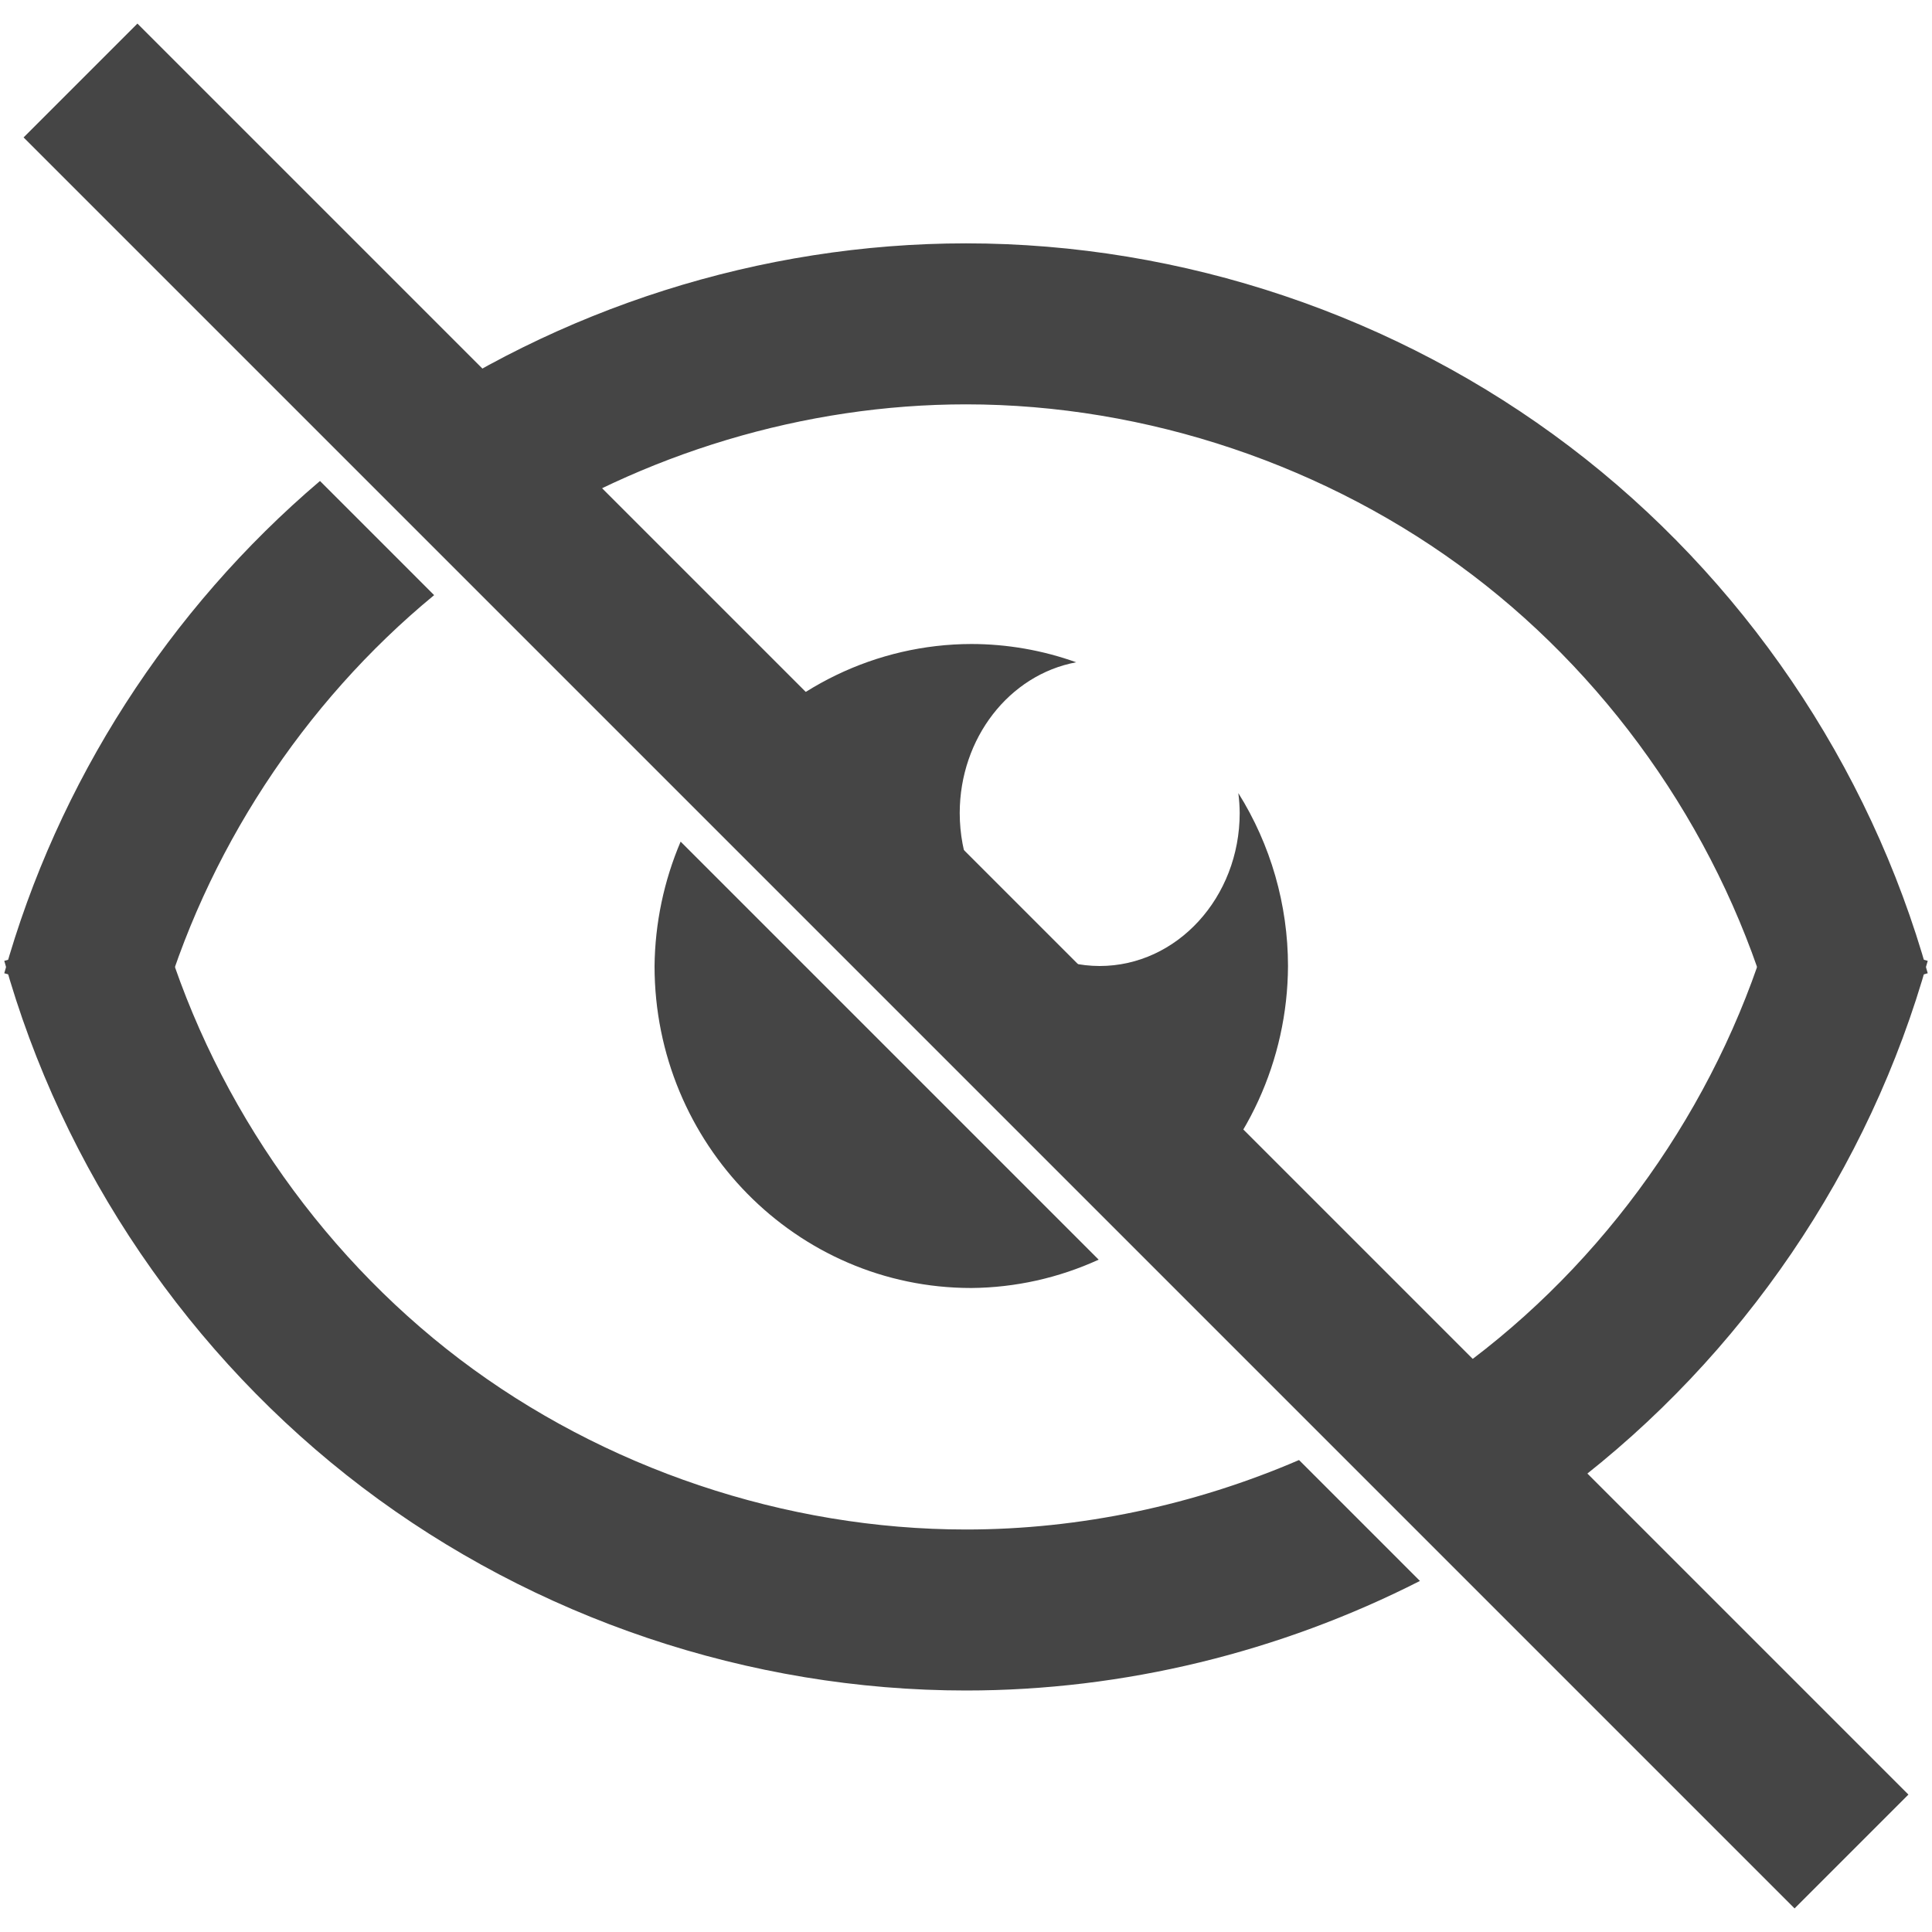
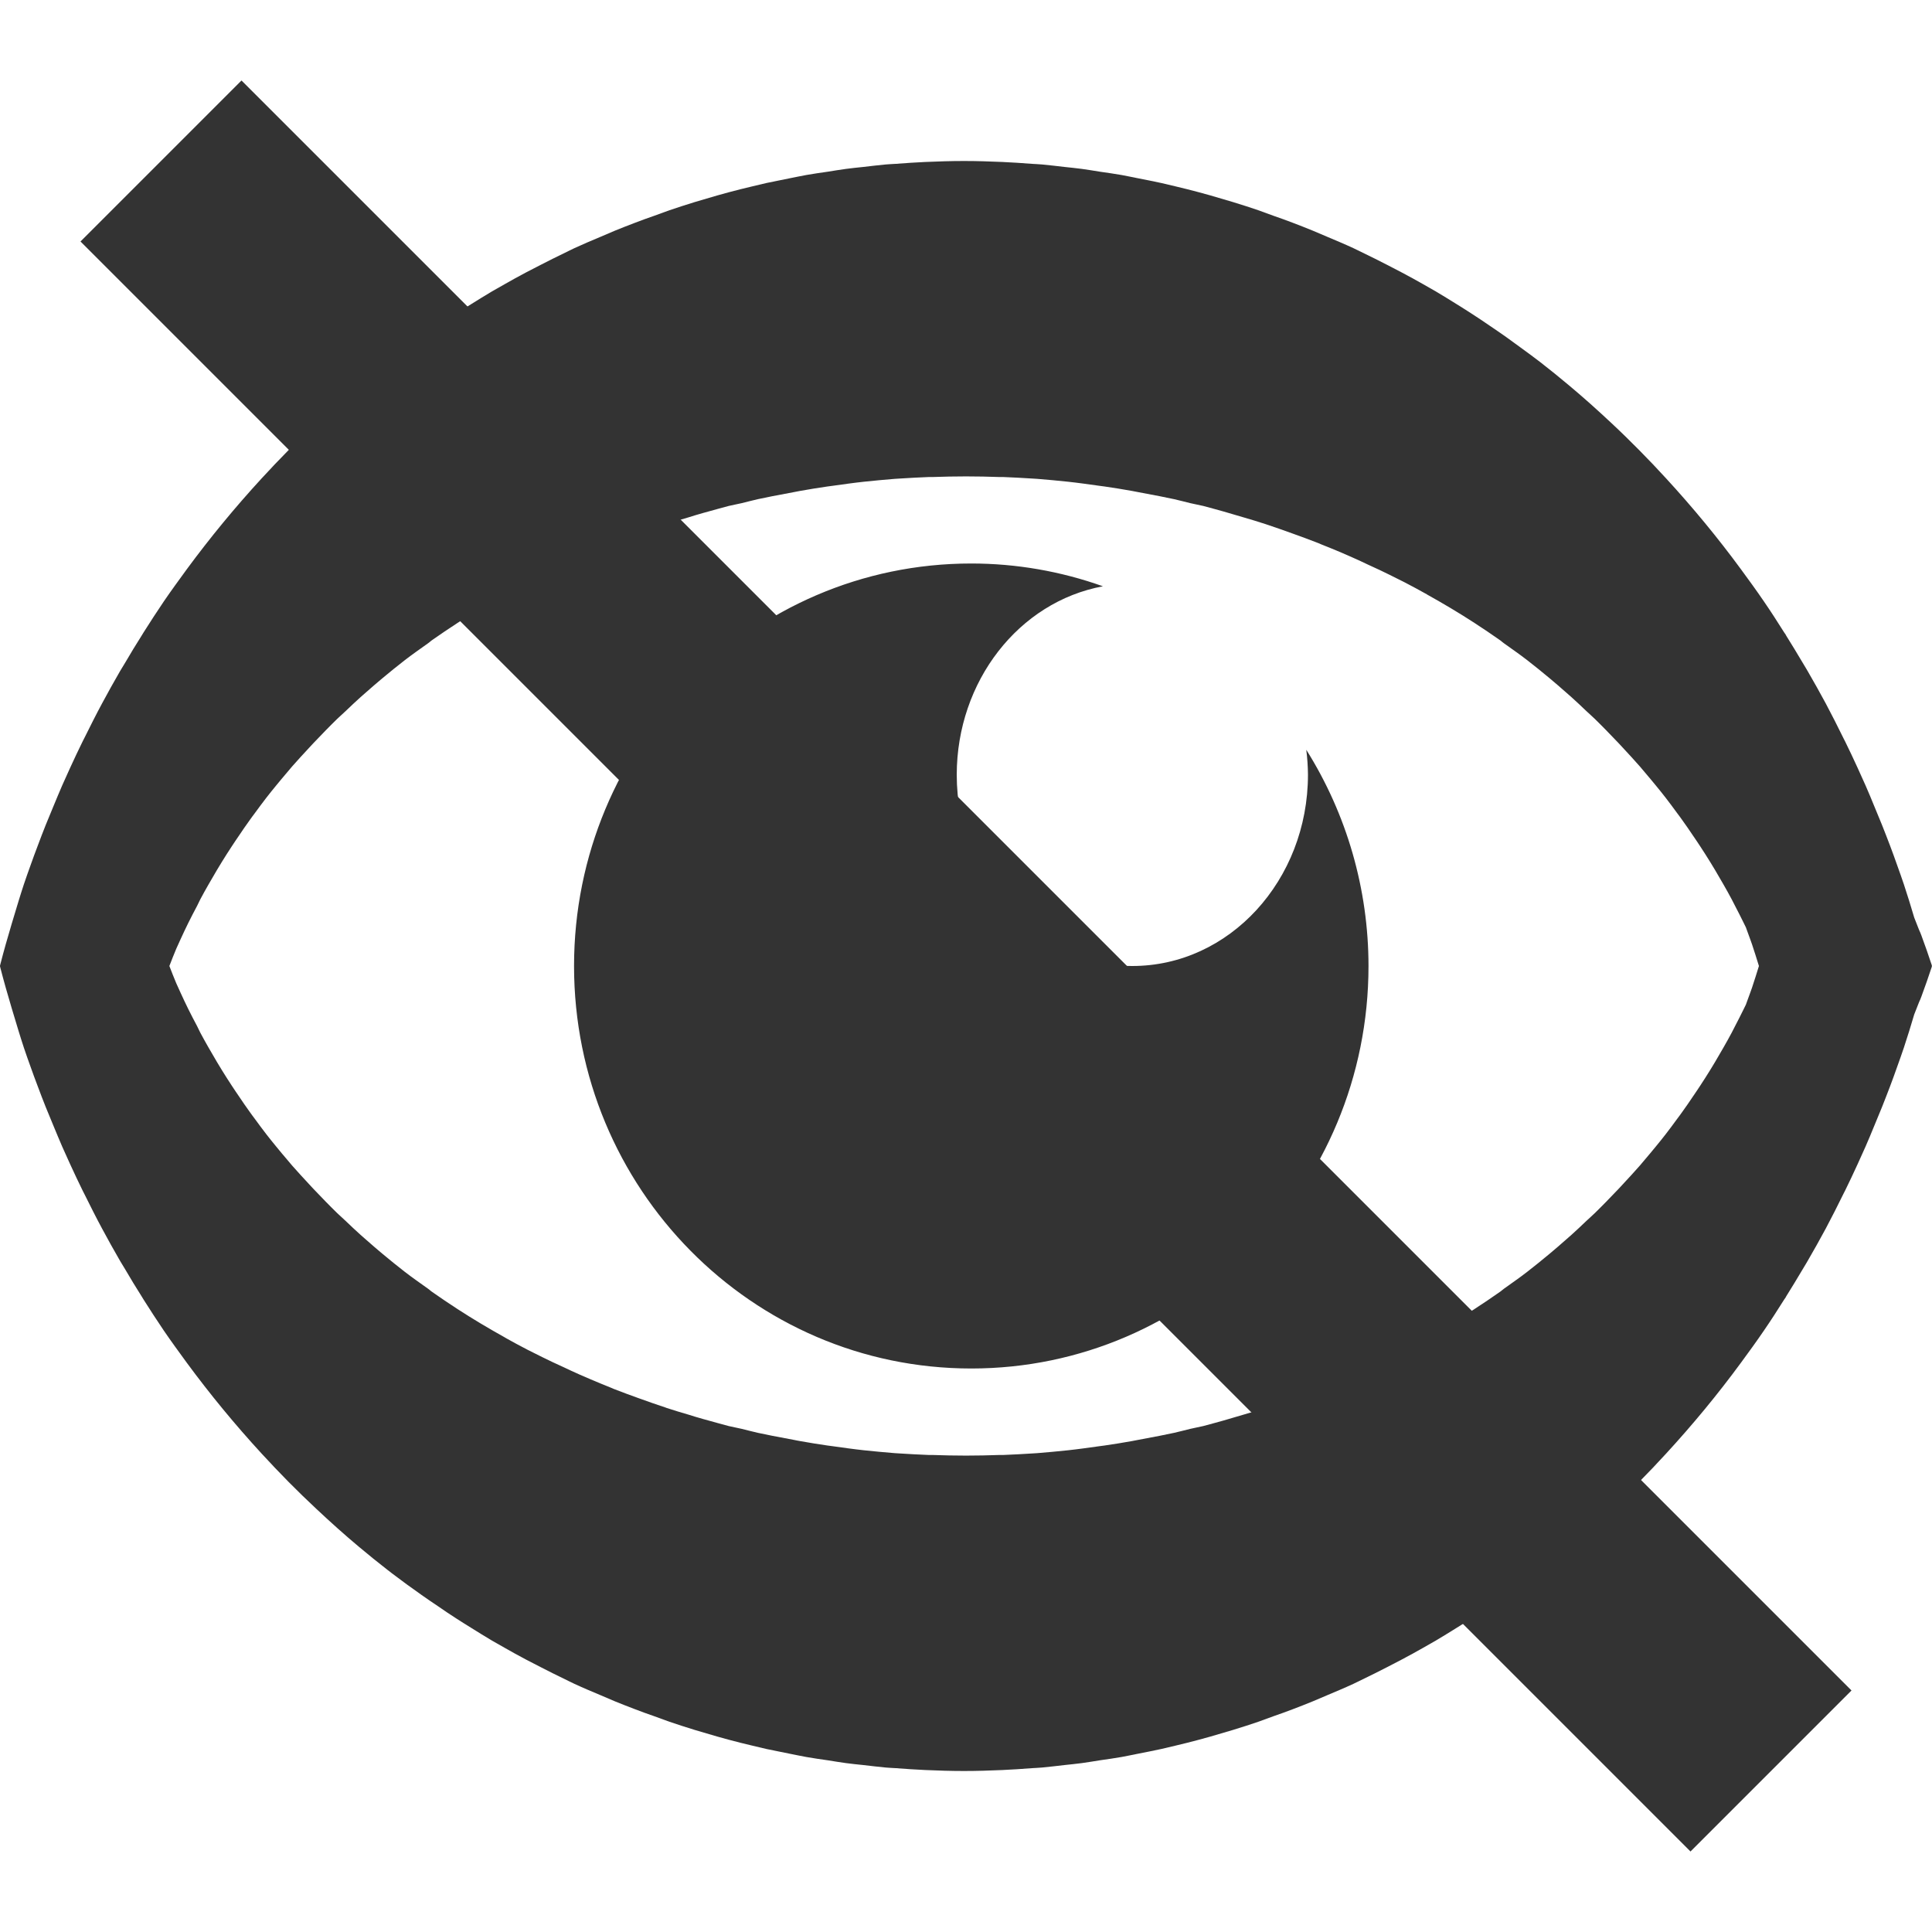
<svg xmlns="http://www.w3.org/2000/svg" width="24" height="24" viewBox="0 0 24 24" version="1.1" id="svg5605">
  <defs id="defs5602">
    </defs>
  <g id="layer1">
-     <path id="path42927" style="color:#000000;fill:#454545;-inkscape-stroke:none" d="M 12 3.023 C 9.455 3.023 6.937 3.825 4.857 5.287 L 6.299 6.729 C 7.981 5.632 9.995 5.023 12 5.023 C 14.244 5.023 16.501 5.784 18.289 7.141 C 20.077 8.497 21.417 10.468 22.021 12.629 L 23.947 12.09 C 23.223 9.498 21.642 7.174 19.498 5.547 C 17.354 3.92 14.691 3.023 12 3.023 z M 3.975 5.975 C 2.1 7.569 0.716 9.716 0.053 12.09 L 1.979 12.629 C 2.546 10.598 3.764 8.735 5.393 7.393 L 3.975 5.975 z " />
-     <path id="path42924" style="color:#000000;fill:#454545;-inkscape-stroke:none" d="M 1.979 11.396 L 0.053 11.936 C 0.777 14.528 2.358 16.85 4.502 18.477 C 6.646 20.103 9.309 21 12 21 C 13.958 21 15.9 20.524 17.639 19.639 L 16.137 18.137 C 14.833 18.699 13.414 19 12 19 C 9.756 19 7.499 18.241 5.711 16.885 C 3.923 15.528 2.583 13.558 1.979 11.396 z M 22.021 11.396 C 21.417 13.558 20.077 15.528 18.289 16.885 C 17.938 17.151 17.567 17.394 17.184 17.613 L 18.641 19.07 C 18.934 18.885 19.221 18.687 19.498 18.477 C 21.642 16.85 23.223 14.528 23.947 11.936 L 22.021 11.396 z " />
-     <path id="path46717" style="fill:#454545;fill-opacity:1;stroke:none;stroke-width:1.5;stroke-opacity:1" d="M 12.066 8 A 3.934 4.001 0 0 0 9.033 9.463 L 10.785 11.215 L 14.607 15.037 A 3.934 4.001 0 0 0 16 12 A 3.934 4.001 0 0 0 15.383 9.852 A 1.74 1.902 0 0 1 15.4 10.098 A 1.74 1.902 0 0 1 13.66 12 A 1.74 1.902 0 0 1 11.922 10.098 A 1.74 1.902 0 0 1 13.369 8.227 A 3.934 4.001 0 0 0 12.066 8 z M 8.455 10.455 A 3.934 4.001 0 0 0 8.131 12 A 3.934 4.001 0 0 0 12.066 16 A 3.934 4.001 0 0 0 13.648 15.648 L 10 12 L 8.455 10.455 z " />
-     <path style="fill:#454545;fill-opacity:1;stroke:#454545;stroke-width:2;stroke-dasharray:none;stroke-opacity:1" d="M 1,1 C 23,23 23,23 23,23" id="path46726" />
+     <path id="path42927" style="color:#000000;fill:#333333;stroke-width:1.051;-inkscape-stroke:none;fill-opacity:1" d="M 11.975 2 C 11.815 2 11.655 2.005 11.496 2.012 C 11.374 2.017 11.253 2.026 11.131 2.035 C 11.089 2.038 11.046 2.039 11.004 2.043 C 10.91 2.051 10.817 2.064 10.723 2.074 C 10.651 2.082 10.581 2.088 10.51 2.098 C 10.434 2.108 10.359 2.121 10.283 2.133 C 10.194 2.146 10.104 2.158 10.016 2.174 C 9.95 2.186 9.884 2.2 9.818 2.213 C 9.72 2.232 9.622 2.252 9.523 2.273 C 9.465 2.286 9.408 2.301 9.35 2.314 C 9.25 2.338 9.149 2.362 9.051 2.389 C 8.959 2.413 8.869 2.44 8.777 2.467 C 8.728 2.481 8.68 2.495 8.631 2.51 C 8.527 2.542 8.422 2.576 8.318 2.611 C 8.253 2.634 8.188 2.658 8.123 2.682 C 8.044 2.71 7.965 2.737 7.887 2.768 C 7.802 2.8 7.719 2.833 7.635 2.867 C 7.58 2.89 7.524 2.914 7.469 2.938 C 7.357 2.985 7.247 3.031 7.137 3.082 C 7.097 3.1 7.059 3.12 7.02 3.139 C 6.919 3.187 6.819 3.238 6.719 3.289 C 6.658 3.32 6.597 3.351 6.537 3.383 C 6.446 3.431 6.357 3.48 6.268 3.531 C 6.216 3.561 6.165 3.589 6.113 3.619 C 6.025 3.671 5.939 3.725 5.852 3.779 C 5.793 3.816 5.732 3.853 5.674 3.891 C 5.594 3.942 5.516 3.995 5.438 4.049 C 5.371 4.094 5.304 4.139 5.238 4.186 C 5.113 4.274 4.989 4.364 4.867 4.457 C 4.857 4.465 4.848 4.473 4.838 4.48 C 4.83 4.486 4.822 4.492 4.814 4.498 C 4.694 4.591 4.576 4.687 4.459 4.785 C 4.278 4.936 4.103 5.094 3.93 5.256 C 3.813 5.365 3.697 5.478 3.584 5.592 C 3.47 5.707 3.36 5.824 3.25 5.943 C 2.921 6.301 2.611 6.677 2.32 7.072 C 2.224 7.204 2.127 7.336 2.035 7.471 C 1.95 7.596 1.867 7.725 1.785 7.854 C 1.777 7.867 1.768 7.881 1.76 7.895 C 1.689 8.006 1.622 8.118 1.555 8.232 C 1.534 8.268 1.513 8.301 1.492 8.336 C 1.416 8.468 1.34 8.603 1.268 8.738 C 1.192 8.879 1.12 9.023 1.049 9.166 C 1.042 9.18 1.036 9.192 1.029 9.205 C 0.974 9.317 0.921 9.429 0.869 9.543 C 0.837 9.613 0.805 9.685 0.773 9.756 C 0.735 9.843 0.699 9.931 0.662 10.02 C 0.63 10.096 0.599 10.171 0.568 10.248 C 0.535 10.332 0.502 10.415 0.471 10.5 C 0.44 10.583 0.408 10.666 0.379 10.75 C 0.351 10.828 0.323 10.906 0.297 10.984 C 0.25 11.126 0.207 11.271 0.164 11.414 C 0.158 11.435 0.151 11.456 0.145 11.477 C 0.094 11.647 0.046 11.816 0.002 11.988 C 0.001 11.991 0.001 11.995 0 11.998 L 0 12 L 0 12.002 C 0.001 12.005 0.001 12.009 0.002 12.012 C 0.046 12.184 0.094 12.353 0.145 12.523 C 0.151 12.544 0.158 12.565 0.164 12.586 C 0.207 12.729 0.25 12.874 0.297 13.016 C 0.323 13.094 0.351 13.172 0.379 13.25 C 0.408 13.334 0.44 13.417 0.471 13.5 C 0.502 13.585 0.535 13.668 0.568 13.752 C 0.599 13.829 0.63 13.904 0.662 13.98 C 0.699 14.069 0.735 14.157 0.773 14.244 C 0.805 14.315 0.837 14.387 0.869 14.457 C 0.921 14.571 0.974 14.683 1.029 14.795 C 1.036 14.808 1.042 14.82 1.049 14.834 C 1.12 14.977 1.192 15.121 1.268 15.262 C 1.34 15.397 1.416 15.532 1.492 15.664 C 1.513 15.699 1.534 15.732 1.555 15.768 C 1.622 15.882 1.689 15.994 1.76 16.105 C 1.768 16.119 1.777 16.133 1.785 16.146 C 1.867 16.275 1.95 16.404 2.035 16.529 C 2.127 16.664 2.224 16.796 2.32 16.928 C 2.611 17.323 2.921 17.699 3.25 18.057 C 3.36 18.176 3.47 18.293 3.584 18.408 C 3.697 18.522 3.813 18.635 3.93 18.744 C 4.103 18.906 4.278 19.064 4.459 19.215 C 4.576 19.313 4.694 19.409 4.814 19.502 C 4.822 19.508 4.83 19.514 4.838 19.52 C 4.848 19.527 4.857 19.535 4.867 19.543 C 4.989 19.636 5.113 19.726 5.238 19.814 C 5.304 19.861 5.371 19.906 5.438 19.951 C 5.516 20.005 5.594 20.058 5.674 20.109 C 5.732 20.147 5.793 20.184 5.852 20.221 C 5.939 20.275 6.025 20.329 6.113 20.381 C 6.165 20.411 6.216 20.439 6.268 20.469 C 6.357 20.52 6.446 20.569 6.537 20.617 C 6.597 20.649 6.658 20.68 6.719 20.711 C 6.819 20.762 6.919 20.813 7.02 20.861 C 7.059 20.88 7.097 20.9 7.137 20.918 C 7.247 20.969 7.357 21.015 7.469 21.062 C 7.524 21.086 7.58 21.11 7.635 21.133 C 7.719 21.167 7.802 21.2 7.887 21.232 C 7.965 21.263 8.044 21.29 8.123 21.318 C 8.188 21.342 8.253 21.366 8.318 21.389 C 8.422 21.424 8.527 21.458 8.631 21.49 C 8.68 21.505 8.728 21.519 8.777 21.533 C 8.869 21.56 8.959 21.587 9.051 21.611 C 9.149 21.638 9.25 21.662 9.35 21.686 C 9.408 21.699 9.465 21.714 9.523 21.727 C 9.622 21.748 9.72 21.768 9.818 21.787 C 9.884 21.8 9.95 21.814 10.016 21.826 C 10.104 21.842 10.194 21.854 10.283 21.867 C 10.359 21.879 10.434 21.892 10.51 21.902 C 10.581 21.912 10.651 21.918 10.723 21.926 C 10.817 21.936 10.91 21.949 11.004 21.957 C 11.046 21.961 11.089 21.962 11.131 21.965 C 11.253 21.974 11.374 21.983 11.496 21.988 C 11.655 21.995 11.815 22 11.975 22 C 12.134 22 12.292 21.995 12.451 21.988 C 12.573 21.983 12.695 21.974 12.816 21.965 C 12.858 21.962 12.902 21.961 12.943 21.957 C 13.038 21.949 13.131 21.936 13.225 21.926 C 13.296 21.918 13.366 21.912 13.438 21.902 C 13.513 21.892 13.588 21.879 13.664 21.867 C 13.753 21.854 13.843 21.842 13.932 21.826 C 13.998 21.814 14.063 21.8 14.129 21.787 C 14.228 21.768 14.326 21.748 14.424 21.727 C 14.482 21.714 14.54 21.699 14.598 21.686 C 14.697 21.662 14.798 21.638 14.896 21.611 C 14.988 21.587 15.079 21.56 15.17 21.533 C 15.219 21.519 15.268 21.505 15.316 21.49 C 15.421 21.458 15.526 21.424 15.629 21.389 C 15.694 21.366 15.759 21.342 15.824 21.318 C 15.903 21.29 15.982 21.263 16.061 21.232 C 16.145 21.2 16.229 21.167 16.312 21.133 C 16.368 21.11 16.424 21.086 16.479 21.062 C 16.59 21.015 16.701 20.969 16.811 20.918 C 16.85 20.9 16.889 20.88 16.928 20.861 C 17.029 20.813 17.129 20.762 17.229 20.711 C 17.289 20.68 17.35 20.649 17.41 20.617 C 17.501 20.569 17.59 20.52 17.68 20.469 C 17.731 20.439 17.783 20.411 17.834 20.381 C 17.922 20.329 18.009 20.275 18.096 20.221 C 18.155 20.184 18.215 20.147 18.273 20.109 C 18.353 20.058 18.431 20.005 18.51 19.951 C 18.576 19.906 18.643 19.861 18.709 19.814 C 18.767 19.773 18.823 19.732 18.881 19.689 C 18.965 19.628 19.05 19.566 19.133 19.502 C 19.253 19.409 19.371 19.313 19.488 19.215 C 19.669 19.064 19.845 18.906 20.018 18.744 C 20.135 18.635 20.25 18.522 20.363 18.408 C 20.477 18.293 20.588 18.176 20.697 18.057 C 21.026 17.699 21.337 17.323 21.627 16.928 C 21.724 16.796 21.82 16.664 21.912 16.529 C 21.998 16.404 22.081 16.275 22.162 16.146 C 22.169 16.136 22.175 16.127 22.182 16.117 C 22.184 16.114 22.185 16.109 22.188 16.105 C 22.258 15.994 22.325 15.882 22.393 15.768 C 22.407 15.743 22.423 15.718 22.438 15.693 C 22.444 15.683 22.449 15.675 22.455 15.664 C 22.532 15.532 22.607 15.397 22.68 15.262 C 22.755 15.121 22.828 14.977 22.898 14.834 C 22.901 14.829 22.904 14.823 22.906 14.818 C 22.91 14.81 22.914 14.803 22.918 14.795 C 22.973 14.683 23.026 14.571 23.078 14.457 C 23.11 14.387 23.143 14.315 23.174 14.244 C 23.212 14.157 23.249 14.069 23.285 13.98 C 23.317 13.904 23.348 13.829 23.379 13.752 C 23.412 13.668 23.445 13.585 23.477 13.5 C 23.508 13.417 23.539 13.334 23.568 13.25 C 23.596 13.172 23.624 13.094 23.65 13.016 C 23.696 12.879 23.738 12.74 23.779 12.602 C 23.798 12.554 23.818 12.505 23.836 12.457 C 23.841 12.443 23.848 12.43 23.854 12.416 C 23.858 12.404 23.863 12.395 23.867 12.383 C 23.914 12.257 23.958 12.129 24 12.002 L 23.99 12 L 24 11.998 C 23.958 11.871 23.914 11.743 23.867 11.617 C 23.863 11.605 23.858 11.596 23.854 11.584 C 23.848 11.57 23.841 11.557 23.836 11.543 C 23.818 11.495 23.798 11.446 23.779 11.398 C 23.738 11.26 23.696 11.121 23.65 10.984 C 23.624 10.906 23.596 10.828 23.568 10.75 C 23.539 10.666 23.508 10.583 23.477 10.5 C 23.445 10.415 23.412 10.332 23.379 10.248 C 23.348 10.171 23.317 10.096 23.285 10.02 C 23.249 9.931 23.212 9.843 23.174 9.756 C 23.143 9.685 23.11 9.613 23.078 9.543 C 23.026 9.429 22.973 9.317 22.918 9.205 C 22.914 9.197 22.91 9.19 22.906 9.182 C 22.904 9.177 22.901 9.171 22.898 9.166 C 22.828 9.023 22.755 8.879 22.68 8.738 C 22.607 8.603 22.532 8.468 22.455 8.336 C 22.449 8.325 22.444 8.317 22.438 8.307 C 22.423 8.282 22.407 8.257 22.393 8.232 C 22.325 8.118 22.258 8.006 22.188 7.895 C 22.185 7.891 22.184 7.886 22.182 7.883 C 22.175 7.873 22.169 7.864 22.162 7.854 C 22.081 7.725 21.998 7.596 21.912 7.471 C 21.82 7.336 21.724 7.204 21.627 7.072 C 21.337 6.677 21.026 6.301 20.697 5.943 C 20.588 5.824 20.477 5.707 20.363 5.592 C 20.25 5.478 20.135 5.365 20.018 5.256 C 19.845 5.094 19.669 4.936 19.488 4.785 C 19.371 4.687 19.253 4.591 19.133 4.498 C 19.05 4.434 18.965 4.372 18.881 4.311 C 18.823 4.268 18.767 4.227 18.709 4.186 C 18.643 4.139 18.576 4.094 18.51 4.049 C 18.431 3.995 18.353 3.942 18.273 3.891 C 18.215 3.853 18.155 3.816 18.096 3.779 C 18.009 3.725 17.922 3.671 17.834 3.619 C 17.783 3.589 17.731 3.561 17.68 3.531 C 17.59 3.48 17.501 3.431 17.41 3.383 C 17.35 3.351 17.289 3.32 17.229 3.289 C 17.129 3.238 17.029 3.187 16.928 3.139 C 16.889 3.12 16.85 3.1 16.811 3.082 C 16.701 3.031 16.59 2.985 16.479 2.938 C 16.424 2.914 16.368 2.89 16.312 2.867 C 16.229 2.833 16.145 2.8 16.061 2.768 C 15.982 2.737 15.903 2.71 15.824 2.682 C 15.759 2.658 15.694 2.634 15.629 2.611 C 15.526 2.576 15.421 2.542 15.316 2.51 C 15.268 2.495 15.219 2.481 15.17 2.467 C 15.079 2.44 14.988 2.413 14.896 2.389 C 14.798 2.362 14.697 2.338 14.598 2.314 C 14.54 2.301 14.482 2.286 14.424 2.273 C 14.326 2.252 14.228 2.232 14.129 2.213 C 14.063 2.2 13.998 2.186 13.932 2.174 C 13.843 2.158 13.753 2.146 13.664 2.133 C 13.588 2.121 13.513 2.108 13.438 2.098 C 13.366 2.088 13.296 2.082 13.225 2.074 C 13.131 2.064 13.038 2.051 12.943 2.043 C 12.902 2.039 12.858 2.038 12.816 2.035 C 12.695 2.026 12.573 2.017 12.451 2.012 C 12.292 2.005 12.134 2 11.975 2 z M 12 5.918 C 12.141 5.918 12.281 5.921 12.422 5.926 C 12.437 5.926 12.452 5.925 12.467 5.926 C 12.587 5.931 12.708 5.937 12.828 5.945 C 12.849 5.947 12.87 5.948 12.891 5.949 C 13.016 5.959 13.141 5.971 13.266 5.984 C 13.397 5.998 13.528 6.017 13.658 6.035 C 13.679 6.038 13.698 6.04 13.719 6.043 C 13.832 6.059 13.946 6.078 14.059 6.098 C 14.085 6.102 14.111 6.109 14.137 6.113 C 14.228 6.13 14.316 6.146 14.406 6.164 C 14.466 6.176 14.526 6.188 14.586 6.201 C 14.653 6.216 14.719 6.234 14.785 6.25 C 14.838 6.263 14.894 6.272 14.947 6.285 C 15.033 6.307 15.118 6.332 15.203 6.355 C 15.284 6.378 15.365 6.402 15.445 6.426 C 15.537 6.453 15.628 6.48 15.719 6.51 C 15.832 6.547 15.943 6.587 16.055 6.627 C 16.162 6.666 16.269 6.704 16.375 6.746 C 16.387 6.751 16.4 6.757 16.412 6.762 C 16.496 6.795 16.581 6.83 16.664 6.865 C 16.711 6.885 16.756 6.905 16.803 6.926 C 16.869 6.955 16.933 6.985 16.998 7.016 C 17.044 7.037 17.091 7.058 17.137 7.08 C 17.218 7.119 17.299 7.158 17.379 7.199 C 17.401 7.211 17.423 7.221 17.445 7.232 C 17.539 7.281 17.633 7.331 17.725 7.383 L 17.727 7.385 C 17.928 7.497 18.125 7.614 18.316 7.738 C 18.425 7.809 18.532 7.881 18.637 7.955 C 18.639 7.957 18.642 7.959 18.645 7.961 C 18.658 7.971 18.67 7.983 18.684 7.992 C 18.78 8.061 18.876 8.127 18.969 8.199 C 19.064 8.272 19.156 8.348 19.248 8.424 C 19.319 8.483 19.388 8.543 19.457 8.604 C 19.479 8.623 19.501 8.642 19.523 8.662 C 19.585 8.717 19.645 8.775 19.705 8.832 C 19.739 8.864 19.777 8.897 19.811 8.93 C 19.859 8.976 19.904 9.023 19.951 9.07 C 20.004 9.124 20.056 9.178 20.107 9.232 C 20.124 9.25 20.141 9.269 20.158 9.287 C 20.23 9.365 20.302 9.442 20.371 9.521 C 20.393 9.547 20.414 9.572 20.436 9.598 C 20.48 9.65 20.525 9.703 20.568 9.756 C 20.61 9.807 20.653 9.86 20.693 9.912 C 20.741 9.973 20.786 10.036 20.832 10.098 C 20.854 10.128 20.877 10.157 20.898 10.188 C 20.945 10.252 20.989 10.318 21.033 10.383 C 21.062 10.426 21.093 10.47 21.121 10.514 C 21.163 10.578 21.204 10.642 21.244 10.707 C 21.265 10.742 21.286 10.776 21.307 10.811 C 21.342 10.87 21.376 10.929 21.41 10.988 C 21.445 11.049 21.479 11.11 21.512 11.172 C 21.526 11.198 21.539 11.226 21.553 11.252 C 21.59 11.324 21.627 11.394 21.662 11.467 C 21.671 11.485 21.679 11.501 21.688 11.52 C 21.695 11.539 21.702 11.559 21.709 11.578 C 21.727 11.628 21.747 11.68 21.764 11.73 C 21.794 11.819 21.822 11.91 21.85 12 C 21.822 12.09 21.794 12.181 21.764 12.27 C 21.747 12.32 21.727 12.372 21.709 12.422 C 21.702 12.442 21.695 12.461 21.688 12.48 C 21.679 12.499 21.671 12.515 21.662 12.533 C 21.627 12.606 21.59 12.676 21.553 12.748 C 21.539 12.774 21.526 12.802 21.512 12.828 C 21.479 12.89 21.445 12.951 21.41 13.012 C 21.376 13.071 21.342 13.13 21.307 13.189 C 21.286 13.224 21.265 13.258 21.244 13.293 C 21.204 13.358 21.163 13.422 21.121 13.486 C 21.093 13.53 21.062 13.574 21.033 13.617 C 20.989 13.682 20.945 13.748 20.898 13.812 C 20.877 13.843 20.854 13.872 20.832 13.902 C 20.786 13.964 20.741 14.027 20.693 14.088 C 20.653 14.14 20.61 14.193 20.568 14.244 C 20.525 14.297 20.48 14.35 20.436 14.402 C 20.414 14.428 20.393 14.453 20.371 14.479 C 20.302 14.558 20.23 14.635 20.158 14.713 C 20.141 14.731 20.124 14.75 20.107 14.768 C 20.056 14.822 20.004 14.876 19.951 14.93 C 19.904 14.977 19.859 15.024 19.811 15.07 C 19.777 15.103 19.739 15.136 19.705 15.168 C 19.645 15.225 19.585 15.283 19.523 15.338 C 19.501 15.358 19.479 15.377 19.457 15.396 C 19.388 15.457 19.319 15.517 19.248 15.576 C 19.156 15.652 19.064 15.728 18.969 15.801 C 18.876 15.873 18.78 15.939 18.684 16.008 C 18.67 16.017 18.658 16.03 18.645 16.039 C 18.642 16.041 18.639 16.043 18.637 16.045 C 18.532 16.119 18.425 16.191 18.316 16.262 C 18.125 16.386 17.928 16.503 17.727 16.615 L 17.725 16.617 C 17.633 16.669 17.539 16.719 17.445 16.768 C 17.423 16.779 17.401 16.789 17.379 16.801 C 17.299 16.842 17.218 16.881 17.137 16.92 C 17.091 16.942 17.044 16.963 16.998 16.984 C 16.933 17.015 16.869 17.045 16.803 17.074 C 16.756 17.095 16.711 17.115 16.664 17.135 C 16.581 17.17 16.496 17.205 16.412 17.238 C 16.4 17.243 16.387 17.249 16.375 17.254 C 16.269 17.296 16.162 17.334 16.055 17.373 C 15.943 17.413 15.832 17.453 15.719 17.49 C 15.628 17.52 15.537 17.547 15.445 17.574 C 15.365 17.598 15.284 17.622 15.203 17.645 C 15.118 17.668 15.033 17.693 14.947 17.715 C 14.894 17.728 14.838 17.737 14.785 17.75 C 14.719 17.766 14.653 17.784 14.586 17.799 C 14.526 17.812 14.466 17.824 14.406 17.836 C 14.316 17.854 14.228 17.87 14.137 17.887 C 14.111 17.891 14.085 17.898 14.059 17.902 C 13.946 17.922 13.832 17.941 13.719 17.957 C 13.698 17.96 13.679 17.962 13.658 17.965 C 13.528 17.983 13.397 18.002 13.266 18.016 C 13.141 18.029 13.016 18.041 12.891 18.051 C 12.87 18.052 12.849 18.053 12.828 18.055 C 12.708 18.063 12.587 18.069 12.467 18.074 C 12.452 18.075 12.437 18.074 12.422 18.074 C 12.281 18.079 12.141 18.082 12 18.082 C 11.859 18.082 11.719 18.079 11.578 18.074 C 11.563 18.074 11.548 18.075 11.533 18.074 C 11.413 18.069 11.292 18.063 11.172 18.055 C 11.151 18.053 11.13 18.052 11.109 18.051 C 10.984 18.041 10.859 18.029 10.734 18.016 C 10.603 18.002 10.472 17.983 10.342 17.965 C 10.322 17.962 10.301 17.96 10.281 17.957 C 10.168 17.941 10.054 17.922 9.941 17.902 C 9.915 17.898 9.889 17.892 9.863 17.887 C 9.772 17.87 9.684 17.854 9.594 17.836 C 9.534 17.824 9.474 17.812 9.414 17.799 C 9.347 17.784 9.281 17.766 9.215 17.75 C 9.161 17.737 9.106 17.728 9.053 17.715 C 8.967 17.693 8.882 17.668 8.797 17.645 C 8.754 17.633 8.712 17.622 8.67 17.609 C 8.665 17.608 8.658 17.605 8.652 17.604 C 8.619 17.594 8.588 17.584 8.555 17.574 C 8.463 17.547 8.372 17.52 8.281 17.49 C 8.278 17.489 8.275 17.487 8.271 17.486 C 8.162 17.45 8.053 17.412 7.945 17.373 C 7.838 17.334 7.731 17.296 7.625 17.254 C 7.613 17.249 7.6 17.243 7.588 17.238 C 7.504 17.205 7.421 17.17 7.338 17.135 C 7.291 17.115 7.244 17.095 7.197 17.074 C 7.131 17.045 7.067 17.015 7.002 16.984 C 6.956 16.963 6.909 16.942 6.863 16.92 C 6.782 16.881 6.701 16.842 6.621 16.801 C 6.599 16.789 6.577 16.779 6.555 16.768 C 6.461 16.719 6.367 16.669 6.275 16.617 L 6.273 16.615 C 6.072 16.503 5.875 16.386 5.684 16.262 C 5.575 16.191 5.468 16.119 5.363 16.045 C 5.361 16.043 5.358 16.041 5.355 16.039 C 5.342 16.029 5.33 16.017 5.316 16.008 C 5.22 15.939 5.124 15.873 5.031 15.801 C 4.936 15.728 4.844 15.652 4.752 15.576 C 4.681 15.517 4.612 15.457 4.543 15.396 C 4.521 15.377 4.499 15.358 4.477 15.338 C 4.415 15.283 4.355 15.225 4.295 15.168 C 4.26 15.135 4.224 15.103 4.189 15.07 C 4.141 15.024 4.096 14.977 4.049 14.93 C 3.996 14.876 3.944 14.822 3.893 14.768 C 3.876 14.75 3.859 14.731 3.842 14.713 C 3.77 14.635 3.698 14.558 3.629 14.479 C 3.607 14.453 3.586 14.428 3.564 14.402 C 3.52 14.35 3.475 14.298 3.432 14.244 C 3.39 14.193 3.347 14.14 3.307 14.088 C 3.259 14.027 3.214 13.964 3.168 13.902 C 3.146 13.872 3.123 13.843 3.102 13.812 C 3.055 13.748 3.011 13.682 2.967 13.617 C 2.938 13.574 2.907 13.53 2.879 13.486 C 2.837 13.422 2.796 13.358 2.756 13.293 C 2.734 13.258 2.714 13.224 2.693 13.189 C 2.658 13.13 2.624 13.071 2.59 13.012 C 2.555 12.951 2.521 12.89 2.488 12.828 C 2.474 12.802 2.463 12.774 2.449 12.748 C 2.412 12.676 2.373 12.606 2.338 12.533 C 2.305 12.465 2.273 12.399 2.242 12.33 C 2.225 12.291 2.206 12.252 2.189 12.213 C 2.159 12.143 2.132 12.071 2.104 12 C 2.132 11.929 2.159 11.857 2.189 11.787 C 2.206 11.748 2.225 11.709 2.242 11.67 C 2.273 11.601 2.305 11.535 2.338 11.467 C 2.373 11.394 2.412 11.324 2.449 11.252 C 2.463 11.226 2.474 11.198 2.488 11.172 C 2.521 11.11 2.555 11.049 2.59 10.988 C 2.624 10.929 2.658 10.87 2.693 10.811 C 2.714 10.776 2.734 10.742 2.756 10.707 C 2.796 10.642 2.837 10.578 2.879 10.514 C 2.907 10.47 2.938 10.426 2.967 10.383 C 3.011 10.318 3.055 10.252 3.102 10.188 C 3.123 10.157 3.146 10.128 3.168 10.098 C 3.214 10.036 3.259 9.973 3.307 9.912 C 3.347 9.86 3.39 9.807 3.432 9.756 C 3.475 9.703 3.52 9.65 3.564 9.598 C 3.586 9.572 3.607 9.547 3.629 9.521 C 3.698 9.442 3.77 9.365 3.842 9.287 C 3.859 9.269 3.876 9.25 3.893 9.232 C 3.944 9.178 3.996 9.124 4.049 9.07 C 4.096 9.023 4.141 8.976 4.189 8.93 C 4.224 8.897 4.26 8.865 4.295 8.832 C 4.355 8.775 4.415 8.717 4.477 8.662 C 4.499 8.642 4.521 8.623 4.543 8.604 C 4.612 8.543 4.681 8.483 4.752 8.424 C 4.844 8.348 4.936 8.272 5.031 8.199 C 5.124 8.127 5.22 8.061 5.316 7.992 C 5.33 7.983 5.342 7.971 5.355 7.961 C 5.358 7.959 5.361 7.957 5.363 7.955 C 5.468 7.881 5.575 7.809 5.684 7.738 C 5.875 7.614 6.072 7.497 6.273 7.385 L 6.275 7.383 C 6.367 7.331 6.461 7.281 6.555 7.232 C 6.577 7.221 6.599 7.211 6.621 7.199 C 6.701 7.158 6.782 7.119 6.863 7.08 C 6.909 7.058 6.956 7.037 7.002 7.016 C 7.067 6.985 7.131 6.955 7.197 6.926 C 7.244 6.905 7.291 6.885 7.338 6.865 C 7.421 6.83 7.504 6.795 7.588 6.762 C 7.6 6.757 7.613 6.751 7.625 6.746 C 7.731 6.704 7.838 6.666 7.945 6.627 C 8.053 6.588 8.162 6.55 8.271 6.514 C 8.275 6.513 8.278 6.511 8.281 6.51 C 8.372 6.48 8.463 6.453 8.555 6.426 C 8.588 6.416 8.619 6.406 8.652 6.396 C 8.658 6.395 8.665 6.392 8.67 6.391 C 8.712 6.378 8.754 6.367 8.797 6.355 C 8.882 6.332 8.967 6.307 9.053 6.285 C 9.106 6.272 9.161 6.263 9.215 6.25 C 9.281 6.234 9.347 6.216 9.414 6.201 C 9.474 6.188 9.534 6.176 9.594 6.164 C 9.684 6.146 9.772 6.13 9.863 6.113 C 9.889 6.109 9.915 6.102 9.941 6.098 C 10.054 6.078 10.168 6.059 10.281 6.043 C 10.301 6.04 10.322 6.038 10.342 6.035 C 10.472 6.017 10.603 5.998 10.734 5.984 C 10.859 5.971 10.984 5.959 11.109 5.949 C 11.13 5.948 11.151 5.947 11.172 5.945 C 11.292 5.937 11.413 5.931 11.533 5.926 C 11.548 5.925 11.563 5.926 11.578 5.926 C 11.719 5.921 11.859 5.918 12 5.918 z M 12.066 7 A 4.934 5.001 0 0 0 7.131 12 A 4.934 5.001 0 0 0 12.066 17 A 4.934 5.001 0 0 0 17 12 A 4.934 5.001 0 0 0 16.227 9.314 A 2.182 2.377 0 0 1 16.248 9.623 A 2.182 2.377 0 0 1 14.064 12 A 2.182 2.377 0 0 1 11.885 9.623 A 2.182 2.377 0 0 1 13.701 7.283 A 4.934 5.001 0 0 0 12.066 7 z " />
+     <path style="fill:#333333;fill-opacity:1;fill-rule:evenodd;stroke:none;stroke-width:2;stroke-linecap:round;stroke-linejoin:bevel;stroke-dasharray:none;stroke-opacity:1" d="M 1,3 3,1 23,21 21,23 Z" id="path12355" />
  </g>
</svg>
